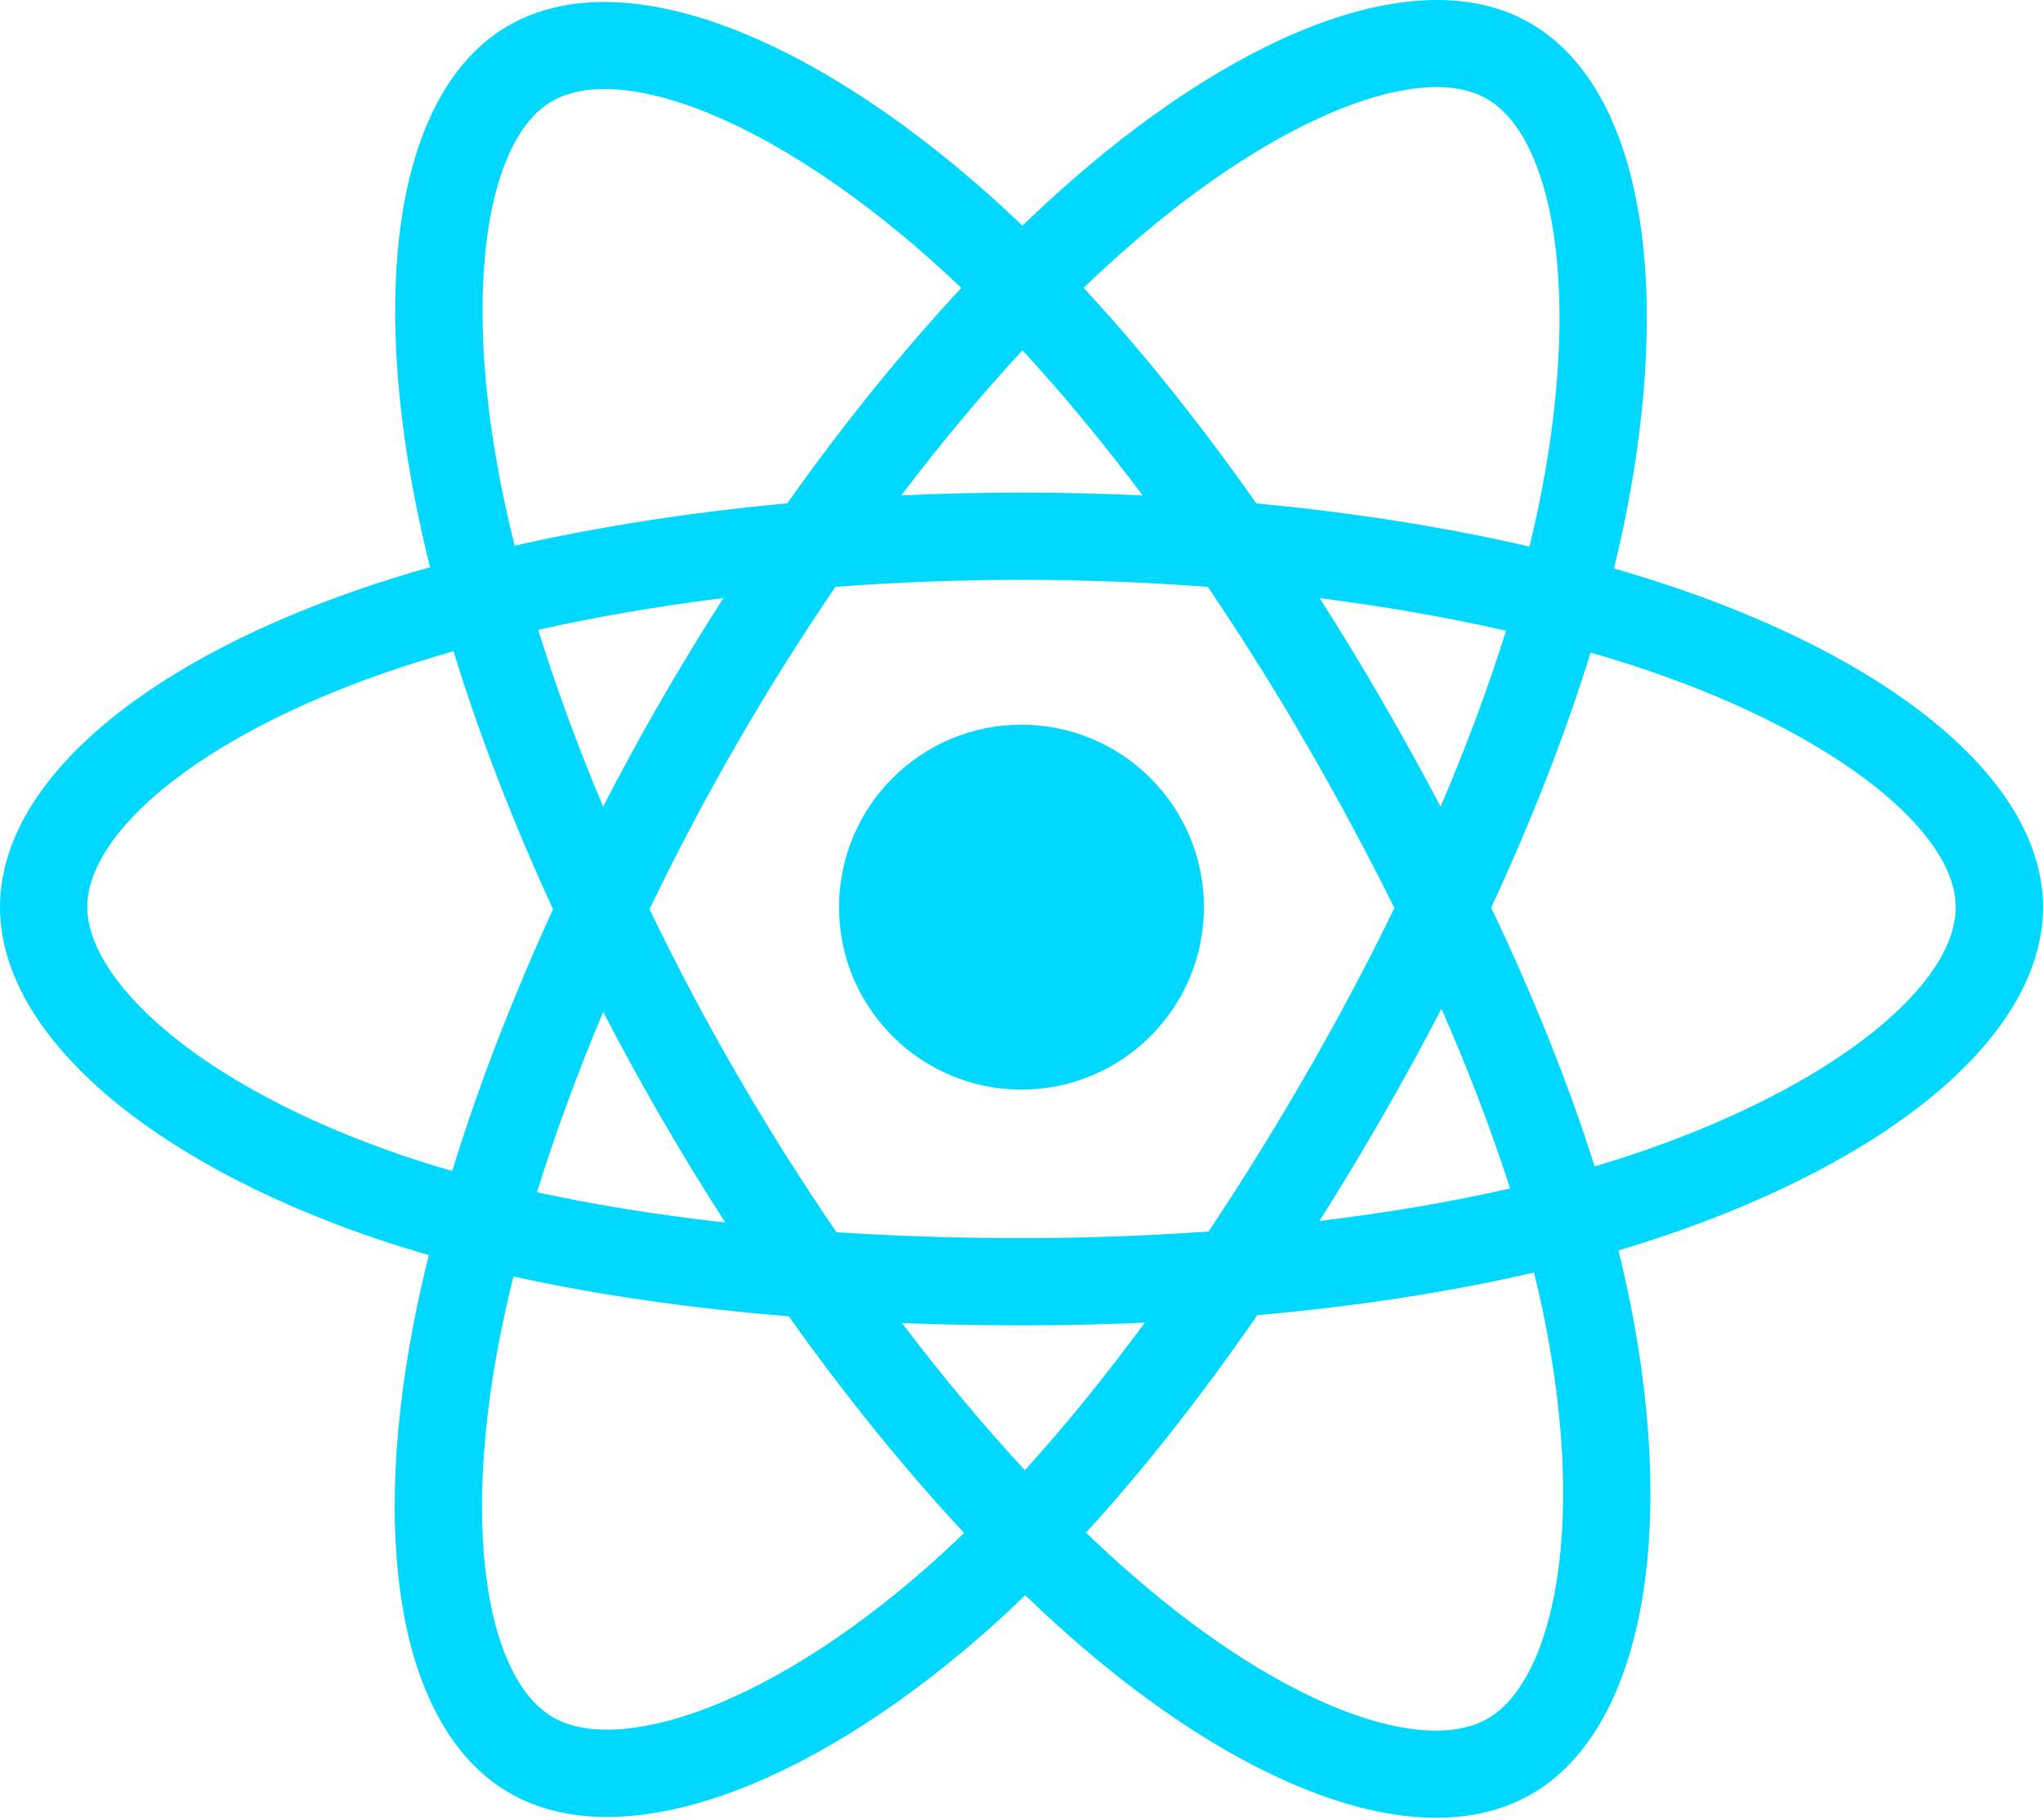
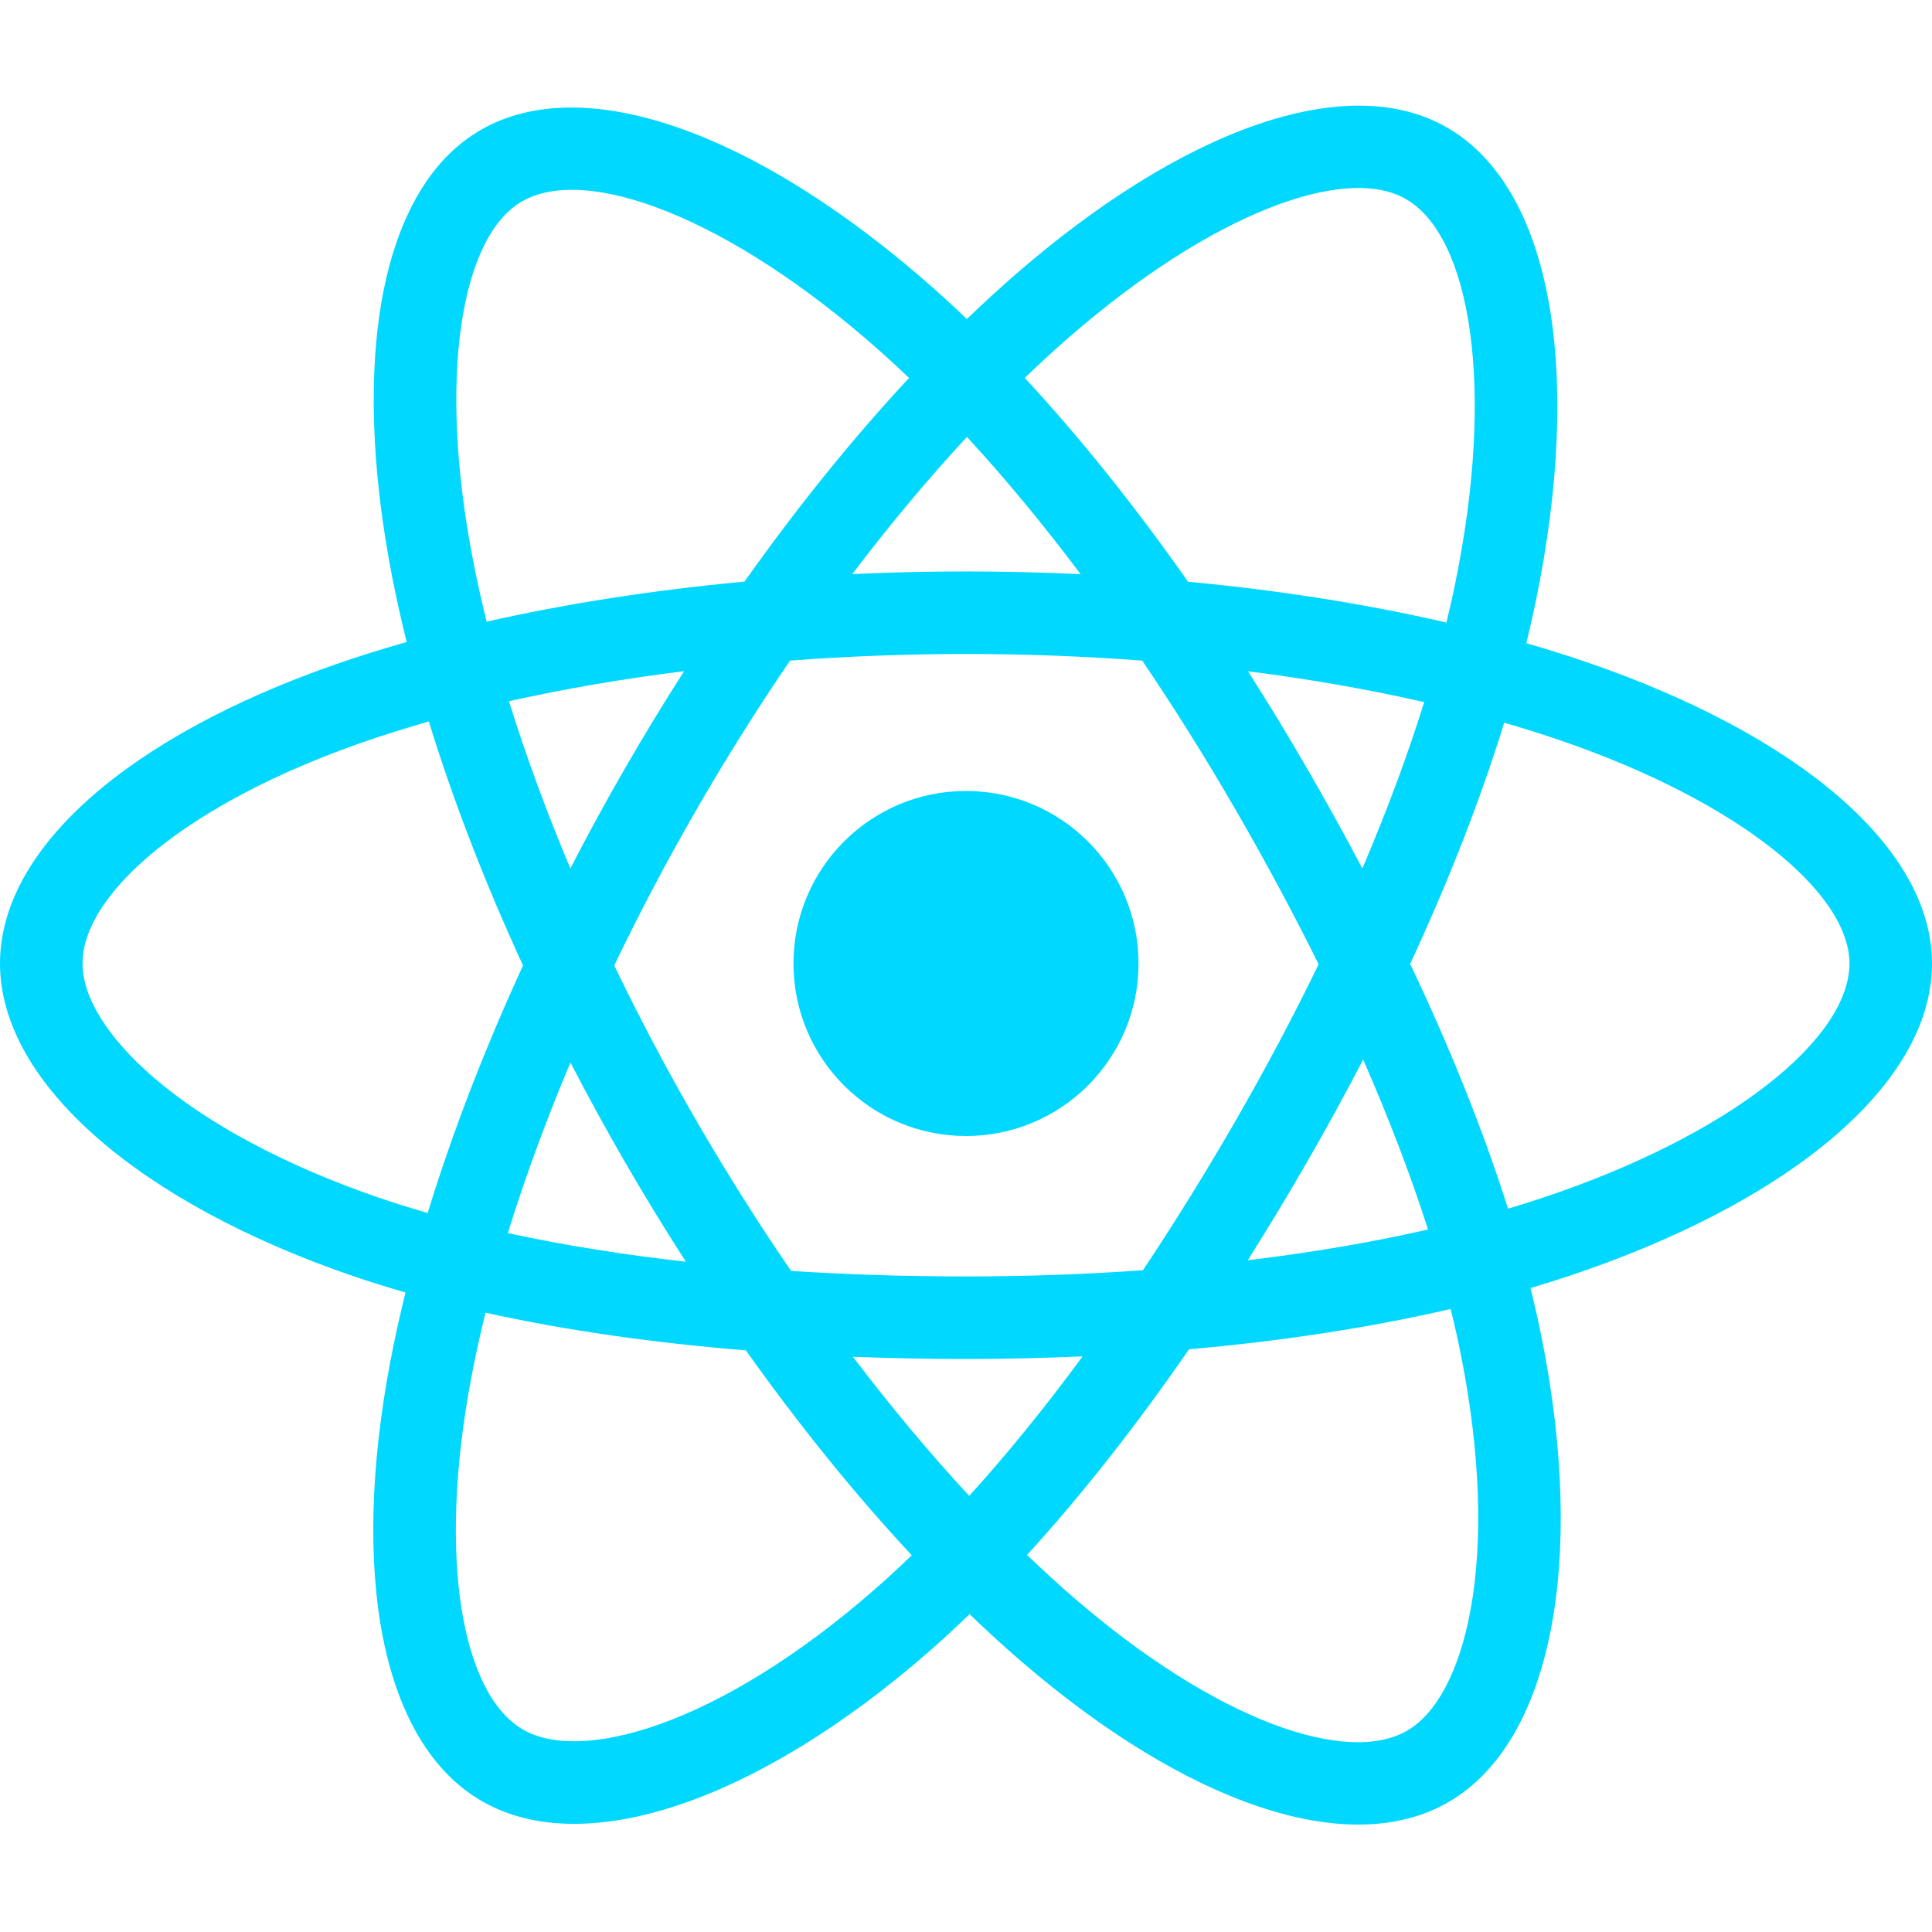
- <svg xmlns="http://www.w3.org/2000/svg" aria-hidden="true" role="img" class="iconify iconify--logos" width="35.93" height="32" preserveAspectRatio="xMidYMid meet" viewBox="0 0 256 228">
-   <path fill="#00D8FF" d="M210.483 73.824a171.49 171.49 0 0 0-8.24-2.597c.465-1.9.893-3.777 1.273-5.621c6.238-30.281 2.16-54.676-11.769-62.708c-13.355-7.7-35.196.329-57.254 19.526a171.23 171.23 0 0 0-6.375 5.848a155.866 155.866 0 0 0-4.241-3.917C100.759 3.829 77.587-4.822 63.673 3.233C50.33 10.957 46.379 33.89 51.995 62.588a170.974 170.974 0 0 0 1.892 8.48c-3.28.932-6.445 1.924-9.474 2.98C17.309 83.498 0 98.307 0 113.668c0 15.865 18.582 31.778 46.812 41.427a145.52 145.52 0 0 0 6.921 2.165a167.467 167.467 0 0 0-2.01 9.138c-5.354 28.2-1.173 50.591 12.134 58.266c13.744 7.926 36.812-.22 59.273-19.855a145.567 145.567 0 0 0 5.342-4.923a168.064 168.064 0 0 0 6.92 6.314c21.758 18.722 43.246 26.282 56.54 18.586c13.731-7.949 18.194-32.003 12.4-61.268a145.016 145.016 0 0 0-1.535-6.842c1.62-.48 3.21-.974 4.76-1.488c29.348-9.723 48.443-25.443 48.443-41.52c0-15.417-17.868-30.326-45.517-39.844Zm-6.365 70.984c-1.4.463-2.836.91-4.3 1.345c-3.24-10.257-7.612-21.163-12.963-32.432c5.106-11 9.31-21.767 12.459-31.957c2.619.758 5.16 1.557 7.61 2.4c23.69 8.156 38.14 20.213 38.14 29.504c0 9.896-15.606 22.743-40.946 31.14Zm-10.514 20.834c2.562 12.94 2.927 24.64 1.23 33.787c-1.524 8.219-4.59 13.698-8.382 15.893c-8.067 4.67-25.32-1.4-43.927-17.412a156.726 156.726 0 0 1-6.437-5.87c7.214-7.889 14.423-17.06 21.459-27.246c12.376-1.098 24.068-2.894 34.671-5.345a134.17 134.17 0 0 1 1.386 6.193ZM87.276 214.515c-7.882 2.783-14.16 2.863-17.955.675c-8.075-4.657-11.432-22.636-6.853-46.752a156.923 156.923 0 0 1 1.869-8.499c10.486 2.32 22.093 3.988 34.498 4.994c7.084 9.967 14.501 19.128 21.976 27.15a134.668 134.668 0 0 1-4.877 4.492c-9.933 8.682-19.886 14.842-28.658 17.94ZM50.35 144.747c-12.483-4.267-22.792-9.812-29.858-15.863c-6.35-5.437-9.555-10.836-9.555-15.216c0-9.322 13.897-21.212 37.076-29.293c2.813-.98 5.757-1.905 8.812-2.773c3.204 10.42 7.406 21.315 12.477 32.332c-5.137 11.18-9.399 22.249-12.634 32.792a134.718 134.718 0 0 1-6.318-1.979Zm12.378-84.26c-4.811-24.587-1.616-43.134 6.425-47.789c8.564-4.958 27.502 2.111 47.463 19.835a144.318 144.318 0 0 1 3.841 3.545c-7.438 7.987-14.787 17.08-21.808 26.988c-12.04 1.116-23.565 2.908-34.161 5.309a160.342 160.342 0 0 1-1.76-7.887Zm110.427 27.268a347.8 347.8 0 0 0-7.785-12.803c8.168 1.033 15.994 2.404 23.343 4.08c-2.206 7.072-4.956 14.465-8.193 22.045a381.151 381.151 0 0 0-7.365-13.322Zm-45.032-43.861c5.044 5.465 10.096 11.566 15.065 18.186a322.04 322.04 0 0 0-30.257-.006c4.974-6.559 10.069-12.652 15.192-18.18ZM82.802 87.83a323.167 323.167 0 0 0-7.227 13.238c-3.184-7.553-5.909-14.98-8.134-22.152c7.304-1.634 15.093-2.97 23.209-3.984a321.524 321.524 0 0 0-7.848 12.897Zm8.081 65.352c-8.385-.936-16.291-2.203-23.593-3.793c2.26-7.3 5.045-14.885 8.298-22.6a321.187 321.187 0 0 0 7.257 13.246c2.594 4.48 5.28 8.868 8.038 13.147Zm37.542 31.03c-5.184-5.592-10.354-11.779-15.403-18.433c4.902.192 9.899.29 14.978.29c5.218 0 10.376-.117 15.453-.343c-4.985 6.774-10.018 12.97-15.028 18.486Zm52.198-57.817c3.422 7.8 6.306 15.345 8.596 22.52c-7.422 1.694-15.436 3.058-23.88 4.071a382.417 382.417 0 0 0 7.859-13.026a347.403 347.403 0 0 0 7.425-13.565Zm-16.898 8.101a358.557 358.557 0 0 1-12.281 19.815a329.4 329.4 0 0 1-23.444.823c-7.967 0-15.716-.248-23.178-.732a310.202 310.202 0 0 1-12.513-19.846h.001a307.41 307.41 0 0 1-10.923-20.627a310.278 310.278 0 0 1 10.89-20.637l-.001.001a307.318 307.318 0 0 1 12.413-19.761c7.613-.576 15.42-.876 23.31-.876H128c7.926 0 15.743.303 23.354.883a329.357 329.357 0 0 1 12.335 19.695a358.489 358.489 0 0 1 11.036 20.54a329.472 329.472 0 0 1-11 20.722Zm22.56-122.124c8.572 4.944 11.906 24.881 6.52 51.026c-.344 1.668-.73 3.367-1.15 5.09c-10.622-2.452-22.155-4.275-34.23-5.408c-7.034-10.017-14.323-19.124-21.64-27.008a160.789 160.789 0 0 1 5.888-5.4c18.9-16.447 36.564-22.941 44.612-18.3ZM128 90.808c12.625 0 22.86 10.235 22.86 22.86s-10.235 22.86-22.86 22.86s-22.86-10.235-22.86-22.86s10.235-22.86 22.86-22.86Z" />
+ <svg xmlns="http://www.w3.org/2000/svg" width="100" height="100" viewBox="0 0 100 100" fill="none">
+   <path d="M82.22 34.306C81.183 33.949 80.108 33.611 79.001 33.292C79.183 32.549 79.35 31.816 79.498 31.096C81.935 19.267 80.342 9.738 74.901 6.601C69.684 3.593 61.153 6.729 52.536 14.228C51.708 14.949 50.877 15.713 50.046 16.513C49.493 15.983 48.94 15.472 48.389 14.982C39.359 6.964 30.307 3.585 24.872 6.732C19.66 9.749 18.117 18.707 20.31 29.917C20.522 31 20.77 32.106 21.05 33.23C19.769 33.594 18.532 33.981 17.349 34.394C6.761 38.085 0 43.87 0 49.87C0 56.068 7.258 62.284 18.286 66.053C19.156 66.35 20.059 66.632 20.99 66.899C20.688 68.115 20.425 69.306 20.204 70.468C18.113 81.484 19.746 90.23 24.944 93.228C30.313 96.324 39.324 93.142 48.098 85.472C48.791 84.866 49.487 84.223 50.184 83.549C51.088 84.419 51.99 85.243 52.888 86.016C61.387 93.329 69.781 96.282 74.974 93.276C80.337 90.171 82.08 80.775 79.817 69.343C79.644 68.47 79.443 67.578 79.217 66.67C79.85 66.483 80.471 66.29 81.077 66.089C92.541 62.291 100 56.151 100 49.87C100 43.848 93.02 38.024 82.22 34.306ZM79.734 62.034C79.187 62.215 78.626 62.39 78.054 62.56C76.788 58.553 75.08 54.293 72.99 49.891C74.985 45.594 76.627 41.388 77.857 37.408C78.88 37.704 79.873 38.016 80.829 38.345C90.083 41.531 95.728 46.241 95.728 49.87C95.728 53.736 89.632 58.754 79.734 62.034ZM75.626 70.173C76.627 75.228 76.77 79.798 76.107 83.371C75.512 86.581 74.314 88.722 72.833 89.579C69.681 91.403 62.942 89.032 55.674 82.777C54.841 82.06 54.001 81.295 53.16 80.484C55.977 77.403 58.793 73.82 61.542 69.841C66.376 69.412 70.943 68.711 75.085 67.754C75.289 68.576 75.47 69.384 75.626 70.173ZM34.092 89.263C31.013 90.351 28.561 90.382 27.079 89.527C23.924 87.708 22.613 80.685 24.402 71.265C24.607 70.186 24.85 69.078 25.131 67.945C29.228 68.851 33.762 69.503 38.608 69.895C41.374 73.789 44.272 77.368 47.192 80.501C46.554 81.117 45.919 81.703 45.287 82.256C41.407 85.647 37.519 88.053 34.092 89.263ZM19.667 62.011C14.791 60.344 10.764 58.178 8.004 55.814C5.524 53.69 4.272 51.581 4.272 49.87C4.272 46.229 9.701 41.584 18.755 38.428C19.853 38.045 21.003 37.684 22.197 37.344C23.448 41.415 25.09 45.671 27.071 49.974C25.064 54.342 23.399 58.665 22.136 62.783C21.285 62.539 20.461 62.281 19.667 62.011ZM24.503 29.097C22.623 19.492 23.872 12.247 27.012 10.429C30.358 8.492 37.756 11.254 45.553 18.177C46.051 18.619 46.551 19.083 47.053 19.562C44.148 22.681 41.277 26.233 38.534 30.104C33.831 30.54 29.329 31.24 25.19 32.178C24.93 31.131 24.699 30.102 24.503 29.097ZM67.638 39.748C66.649 38.039 65.633 36.37 64.597 34.747C67.788 35.15 70.845 35.686 73.716 36.341C72.854 39.103 71.78 41.991 70.515 44.952C69.608 43.23 68.649 41.493 67.638 39.748ZM50.048 22.615C52.018 24.75 53.991 27.133 55.932 29.719C53.977 29.627 51.996 29.578 50 29.578C48.022 29.578 46.057 29.625 44.113 29.716C46.056 27.154 48.047 24.774 50.048 22.615ZM32.344 39.778C31.356 41.492 30.415 43.218 29.522 44.949C28.278 41.998 27.213 39.097 26.344 36.296C29.197 35.657 32.24 35.135 35.41 34.739C34.36 36.378 33.336 38.059 32.344 39.778ZM35.501 65.306C32.226 64.94 29.137 64.445 26.285 63.824C27.168 60.973 28.256 58.01 29.526 54.996C30.422 56.725 31.367 58.453 32.361 60.17C33.374 61.92 34.424 63.634 35.501 65.306ZM50.166 77.427C48.141 75.242 46.122 72.826 44.149 70.227C46.064 70.302 48.016 70.34 50 70.34C52.038 70.34 54.053 70.294 56.036 70.206C54.089 72.852 52.123 75.272 50.166 77.427ZM70.556 54.842C71.892 57.889 73.019 60.837 73.914 63.639C71.014 64.301 67.884 64.833 64.586 65.229C65.624 63.584 66.648 61.887 67.655 60.141C68.674 58.374 69.641 56.605 70.556 54.842ZM63.955 58.007C62.392 60.717 60.787 63.304 59.158 65.747C56.19 65.959 53.125 66.068 50 66.068C46.888 66.068 43.861 65.972 40.946 65.782C39.251 63.308 37.611 60.713 36.058 58.03C34.509 55.354 33.084 52.656 31.792 49.973C33.083 47.283 34.505 44.582 36.046 41.911L36.045 41.912C37.59 39.234 39.215 36.651 40.894 34.193C43.868 33.968 46.918 33.85 50 33.85C53.096 33.85 56.15 33.969 59.123 34.195C60.776 36.636 62.391 39.21 63.941 41.889C65.509 44.597 66.949 47.28 68.252 49.912C66.953 52.589 65.516 55.299 63.955 58.007ZM72.767 10.302C76.116 12.233 77.418 20.021 75.314 30.234C75.18 30.886 75.029 31.549 74.865 32.222C70.716 31.265 66.211 30.552 61.494 30.11C58.746 26.197 55.899 22.64 53.041 19.56C53.809 18.821 54.577 18.116 55.341 17.451C62.724 11.026 69.624 8.489 72.767 10.302ZM50 40.941C54.932 40.941 58.93 44.938 58.93 49.87C58.93 54.802 54.932 58.8 50 58.8C45.068 58.8 41.07 54.802 41.07 49.87C41.07 44.938 45.068 40.941 50 40.941Z" fill="#00D8FF" />
</svg>
